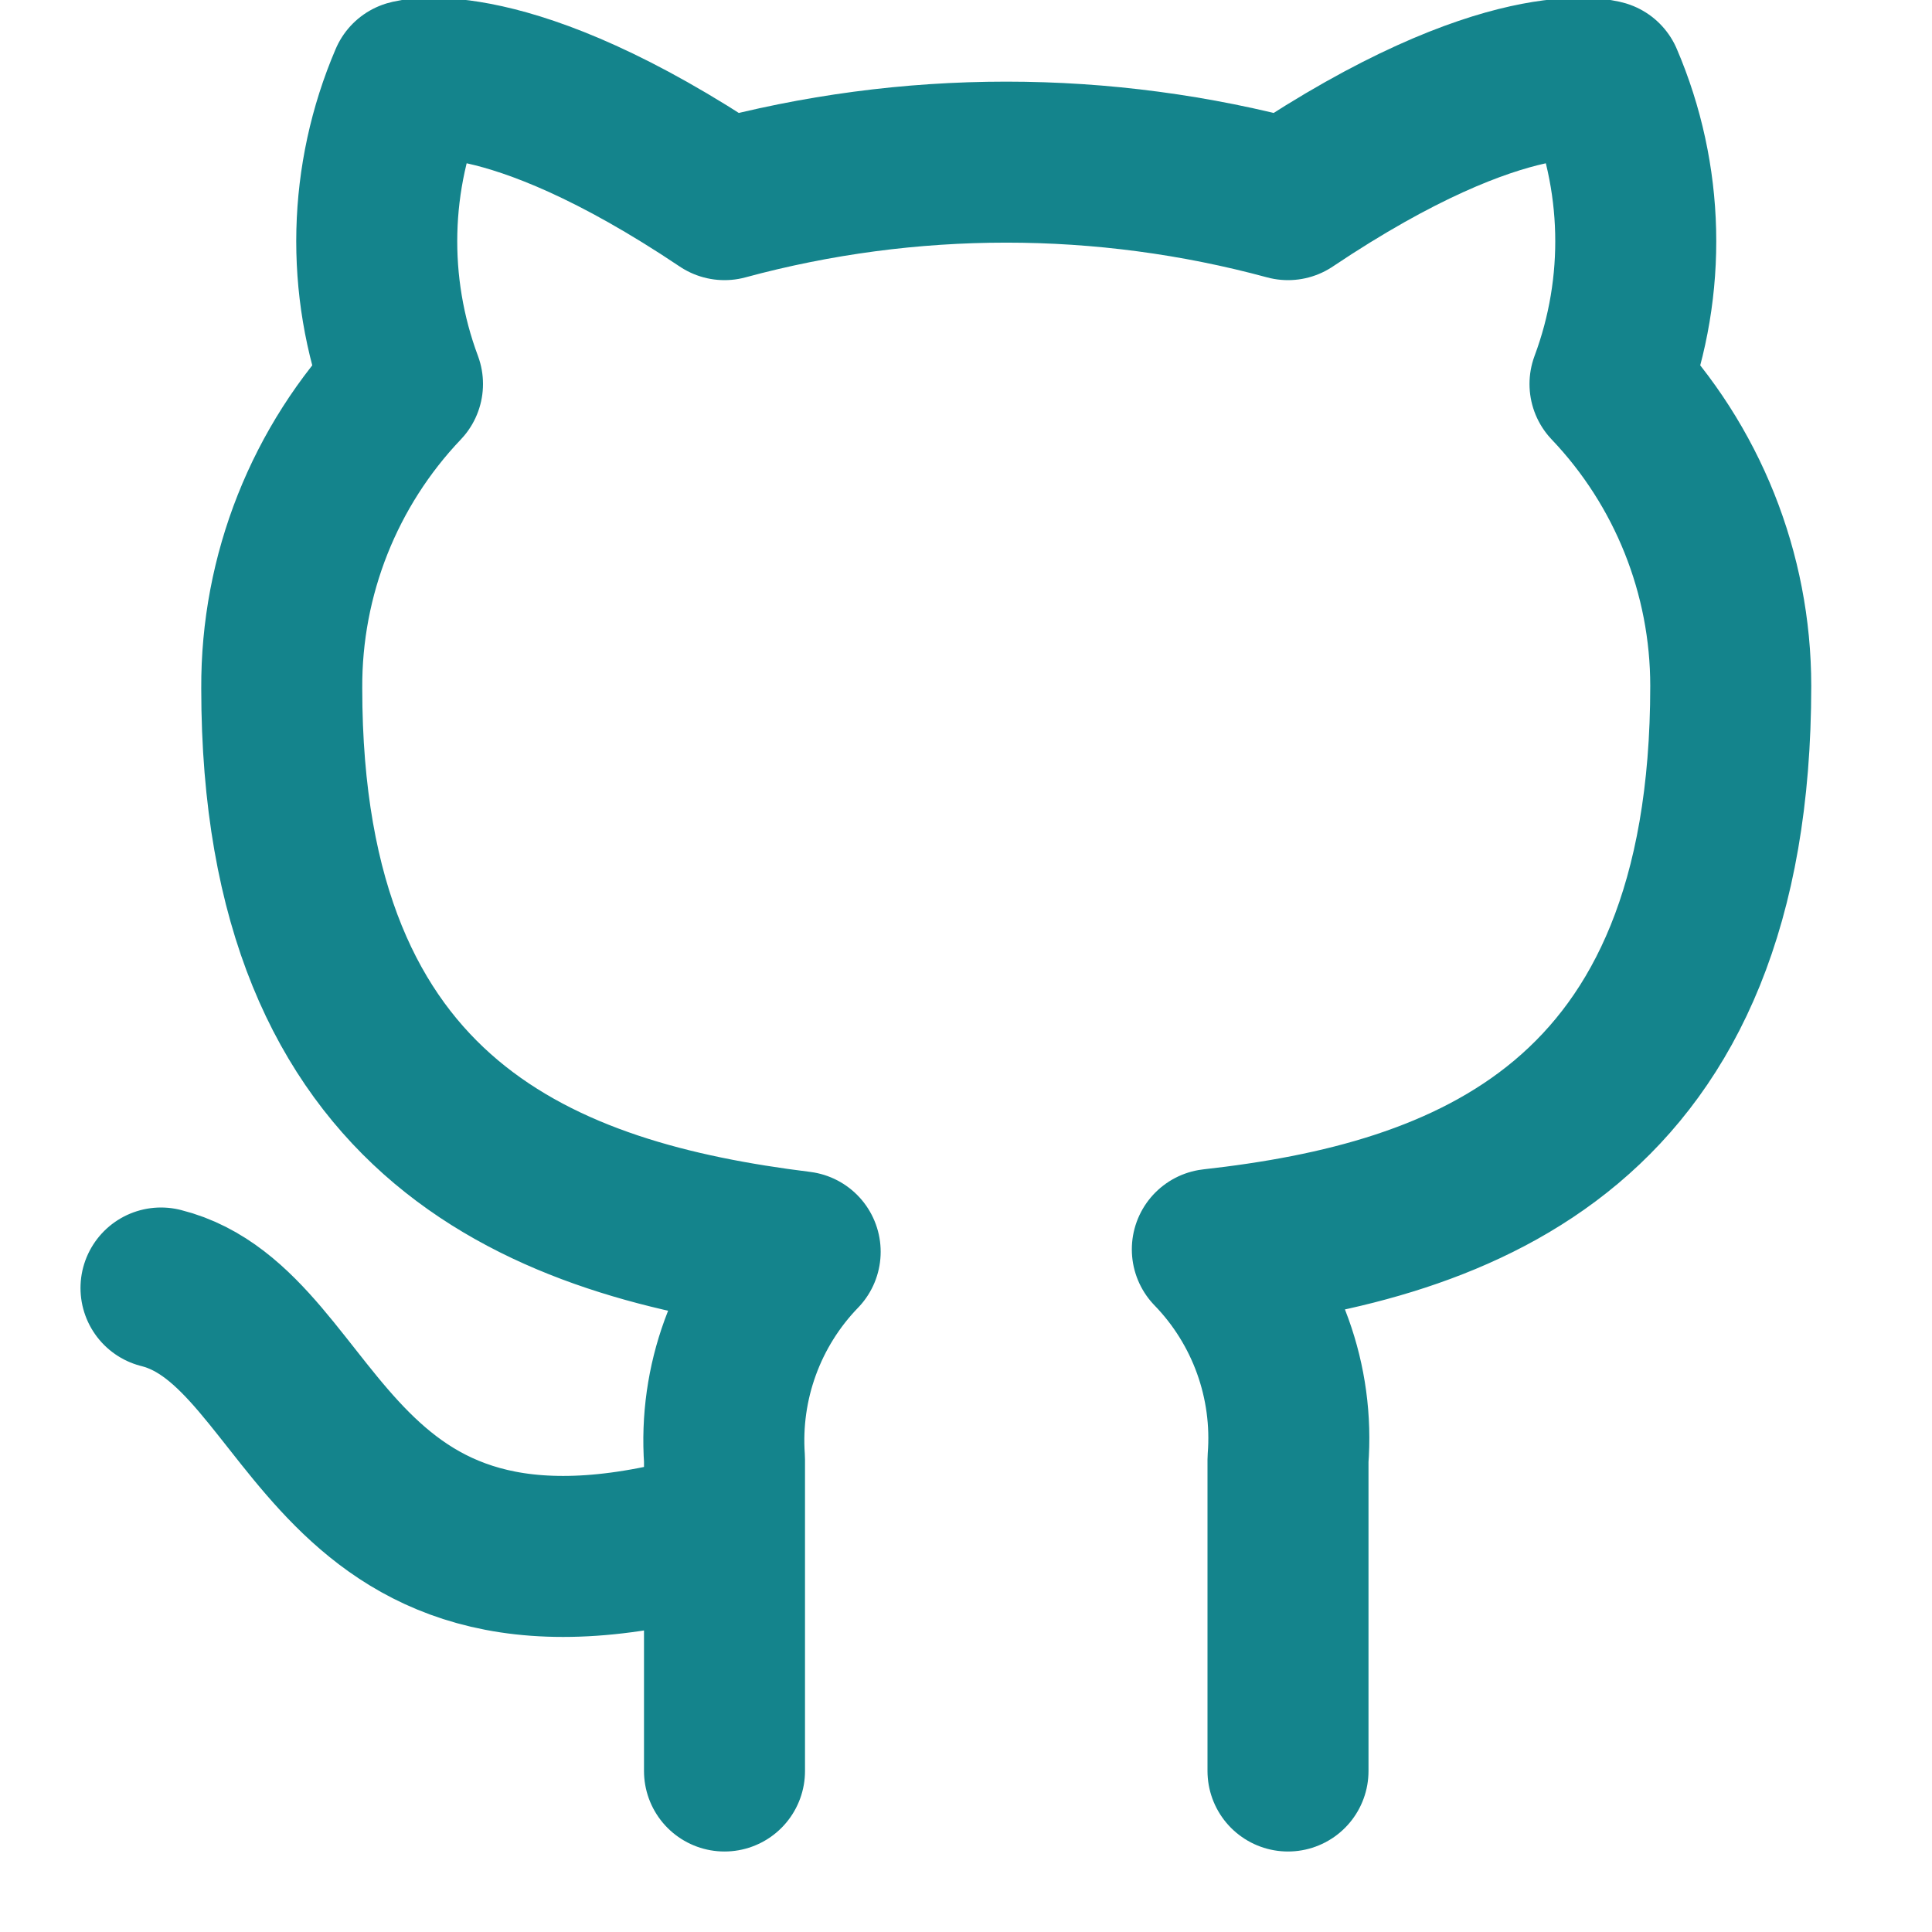
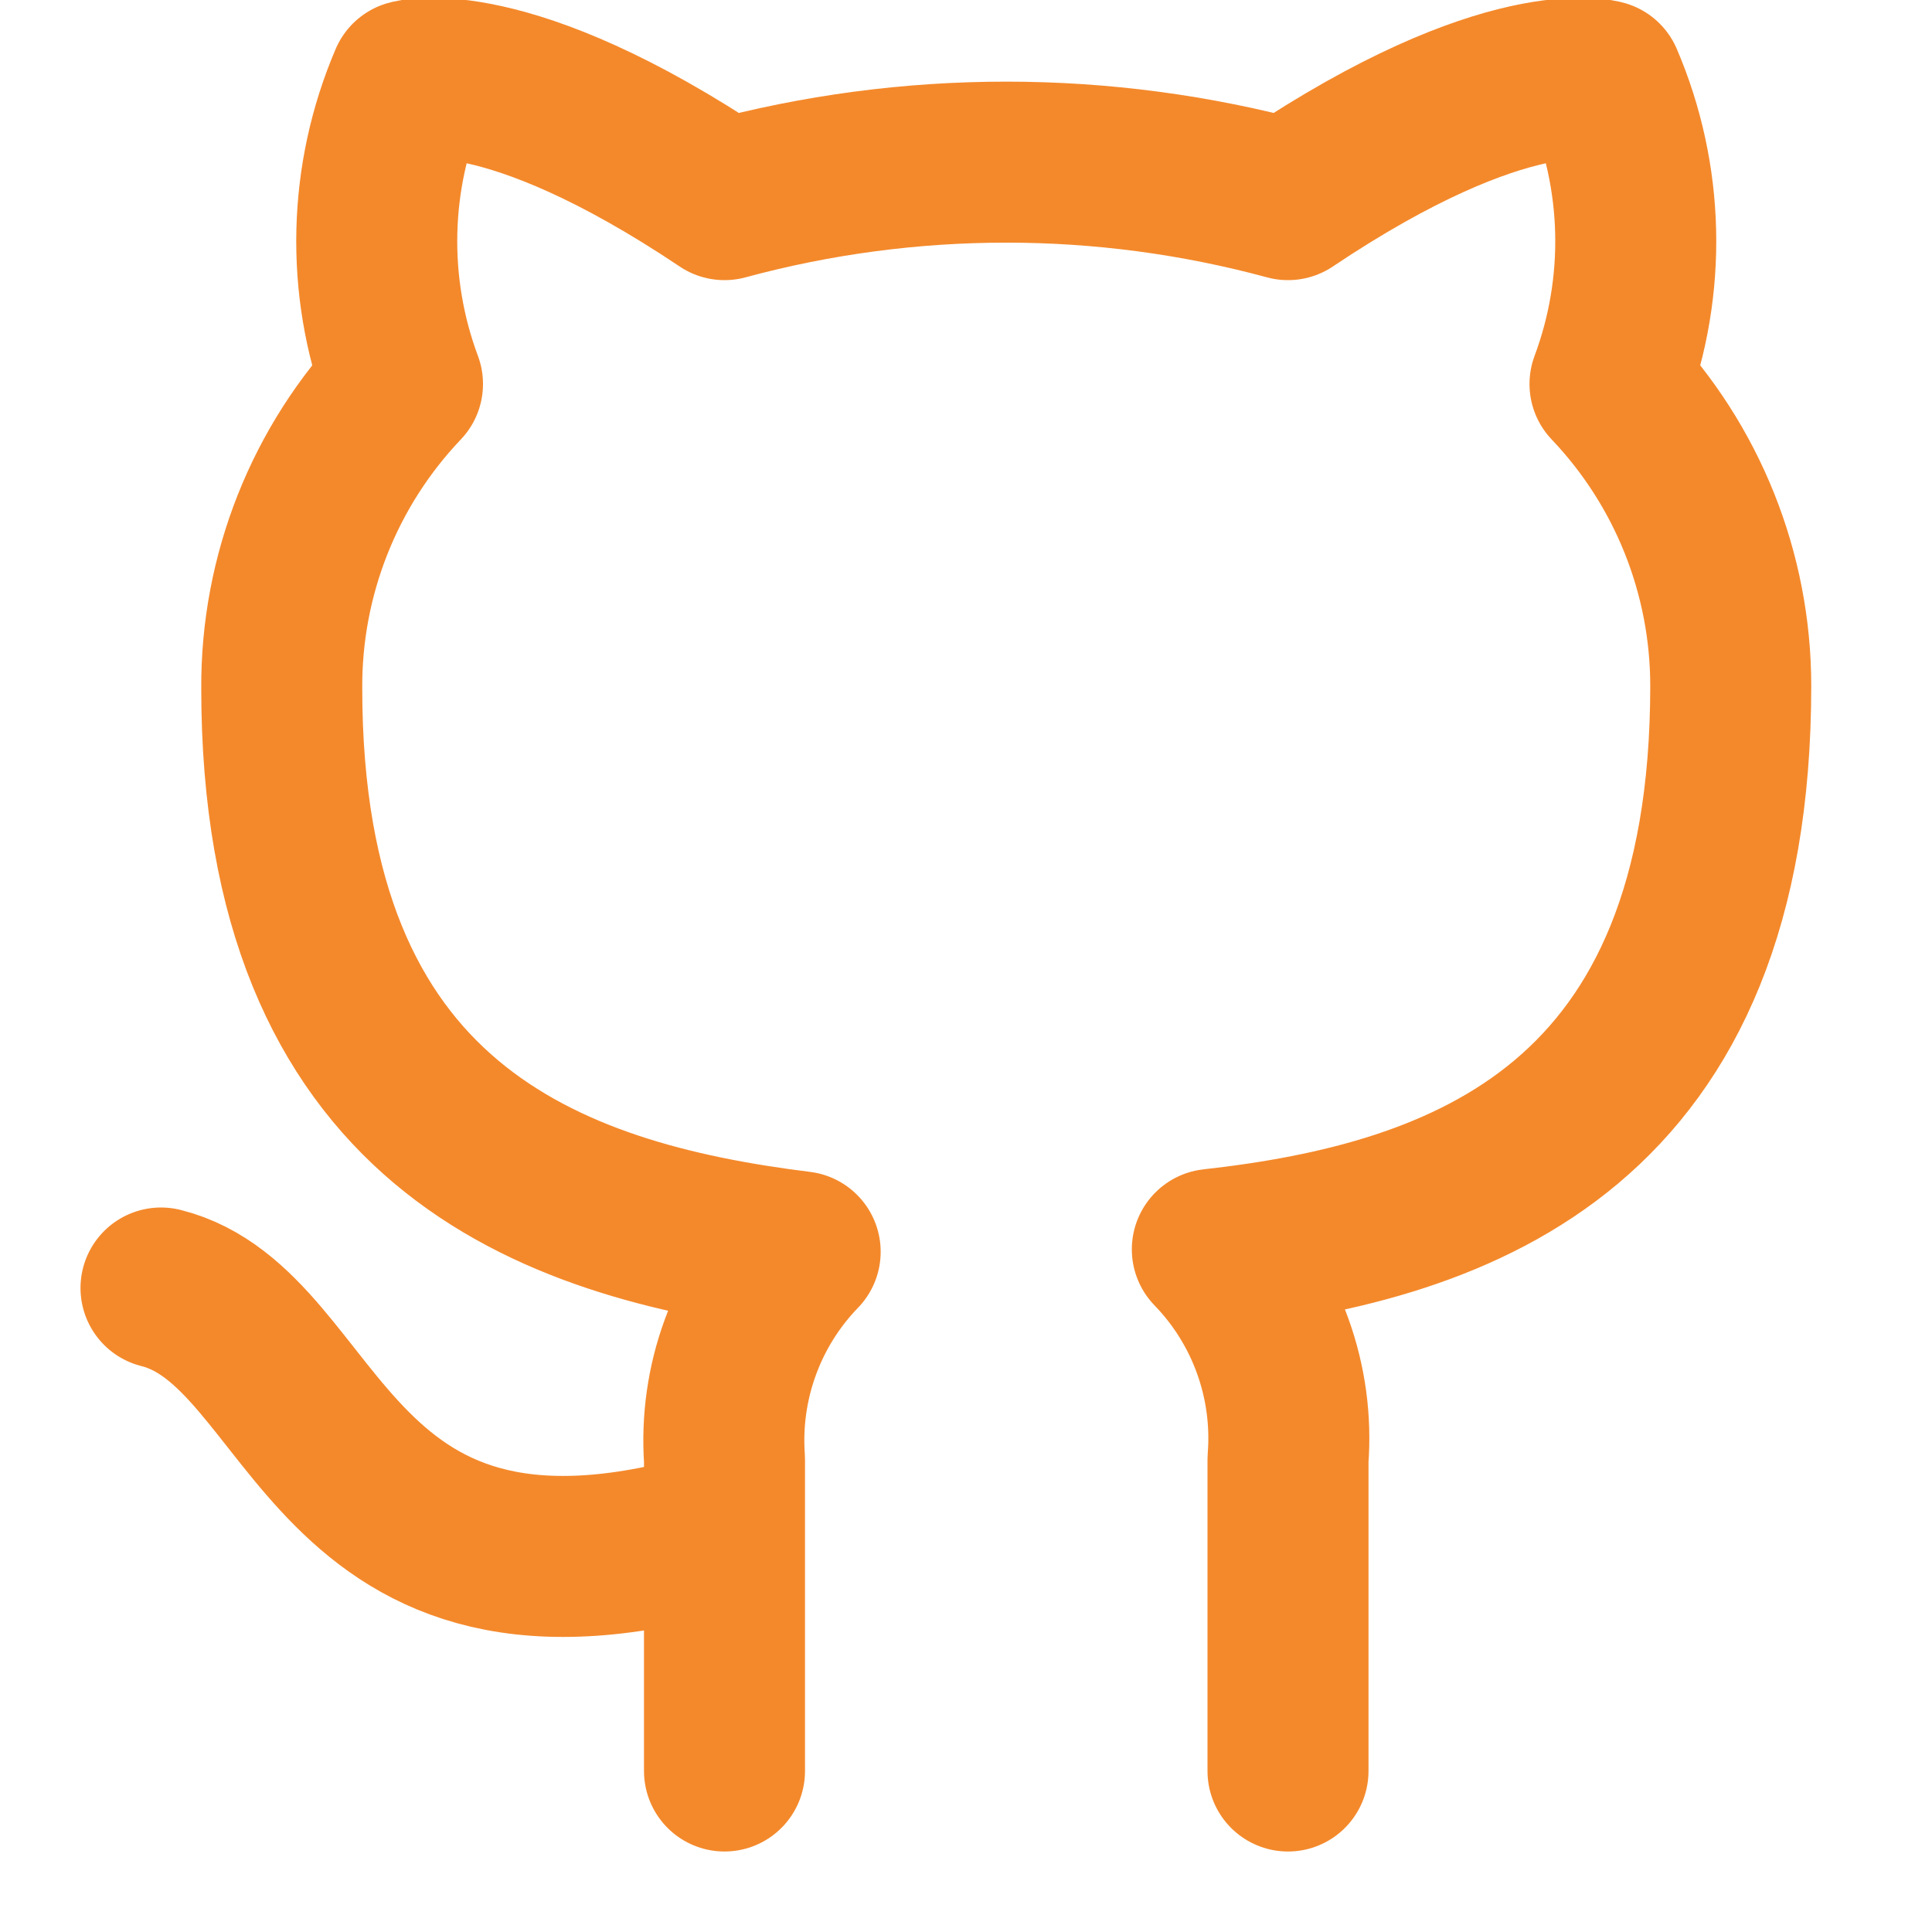
- <svg xmlns="http://www.w3.org/2000/svg" width="24" height="24" viewBox="0 0 24 24" fill="none" stroke="#14848c" stroke-width="2" stroke-linecap="round" stroke-linejoin="round" class="feather feather-github">
+ <svg xmlns="http://www.w3.org/2000/svg" width="24" height="24" viewBox="0 0 24 24" fill="none" stroke="#f4892b" stroke-width="2" stroke-linecap="round" stroke-linejoin="round" class="feather feather-github">
  <path d="M9 19c-5 1.5-5-2.5-7-3m14 6v-3.87a3.37 3.37 0 0 0-.94-2.61c3.14-.35 6.44-1.54 6.44-7A5.44 5.44 0 0 0 20 4.77 5.07 5.07 0 0 0 19.91 1S18.73.65 16 2.48a13.38 13.38 0 0 0-7 0C6.27.65 5.09 1 5.09 1A5.07 5.07 0 0 0 5 4.77a5.44 5.44 0 0 0-1.5 3.78c0 5.42 3.3 6.61 6.44 7A3.37 3.37 0 0 0 9 18.13V22" />
</svg>
